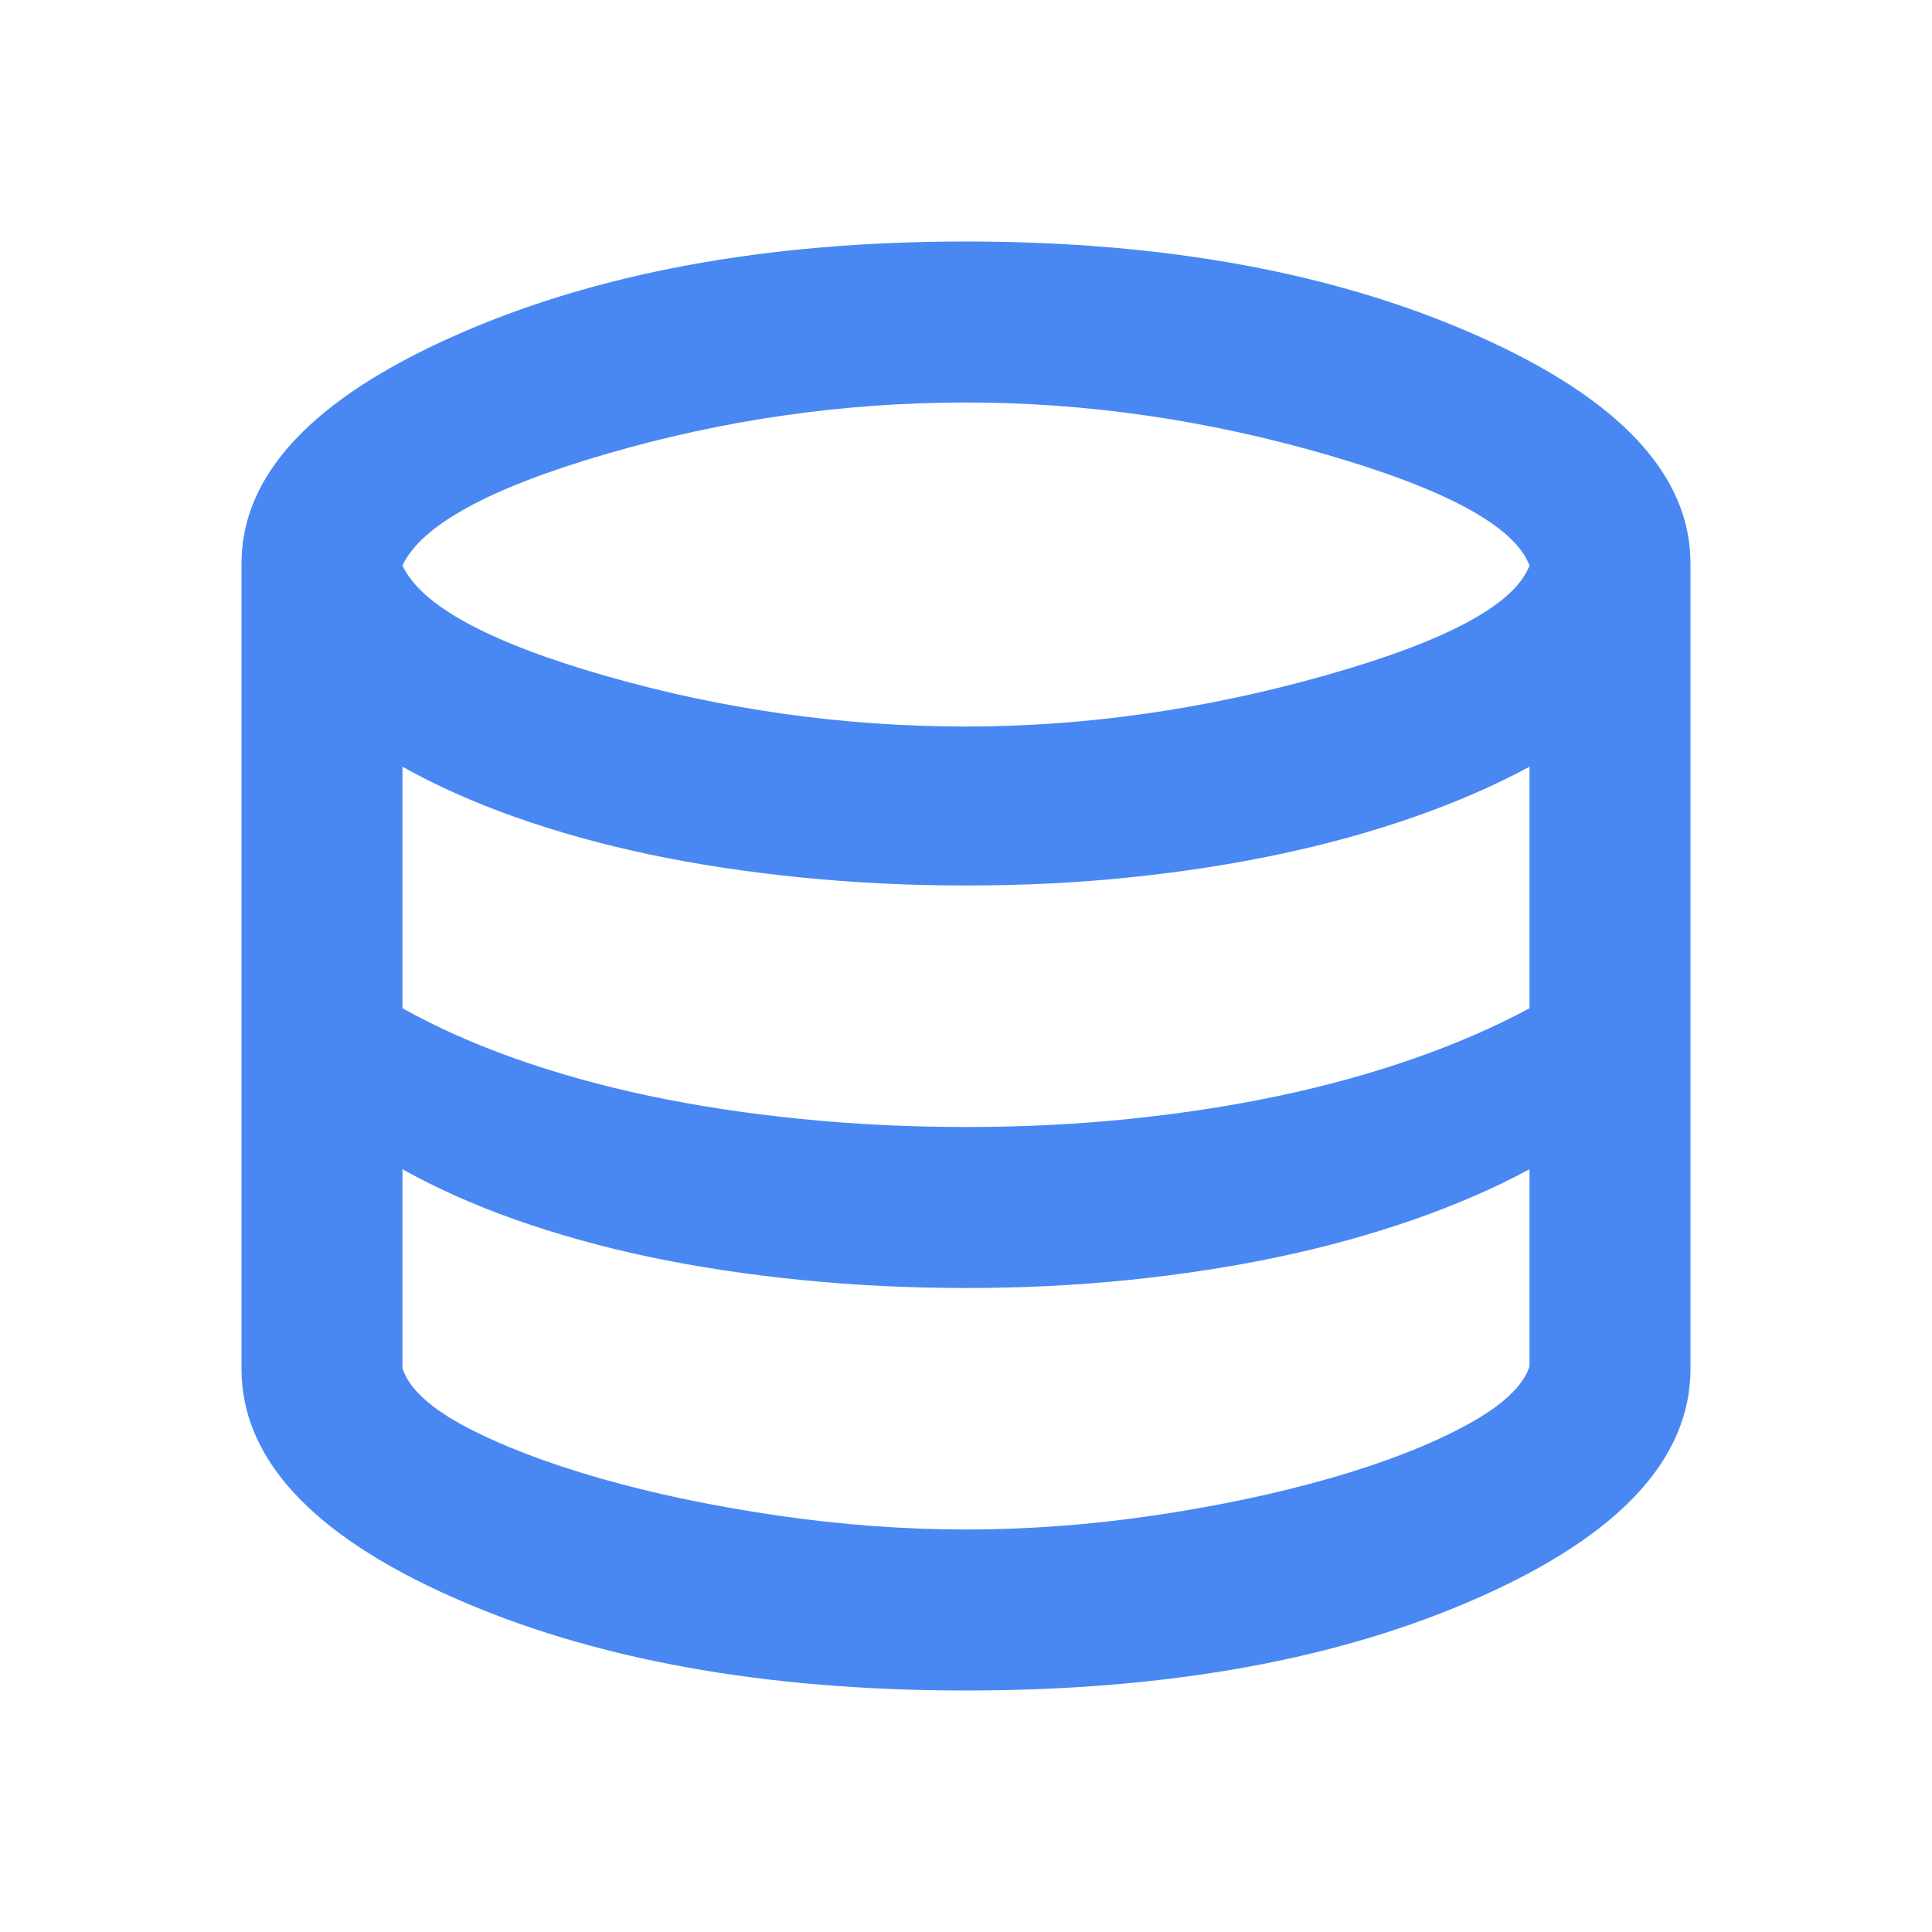
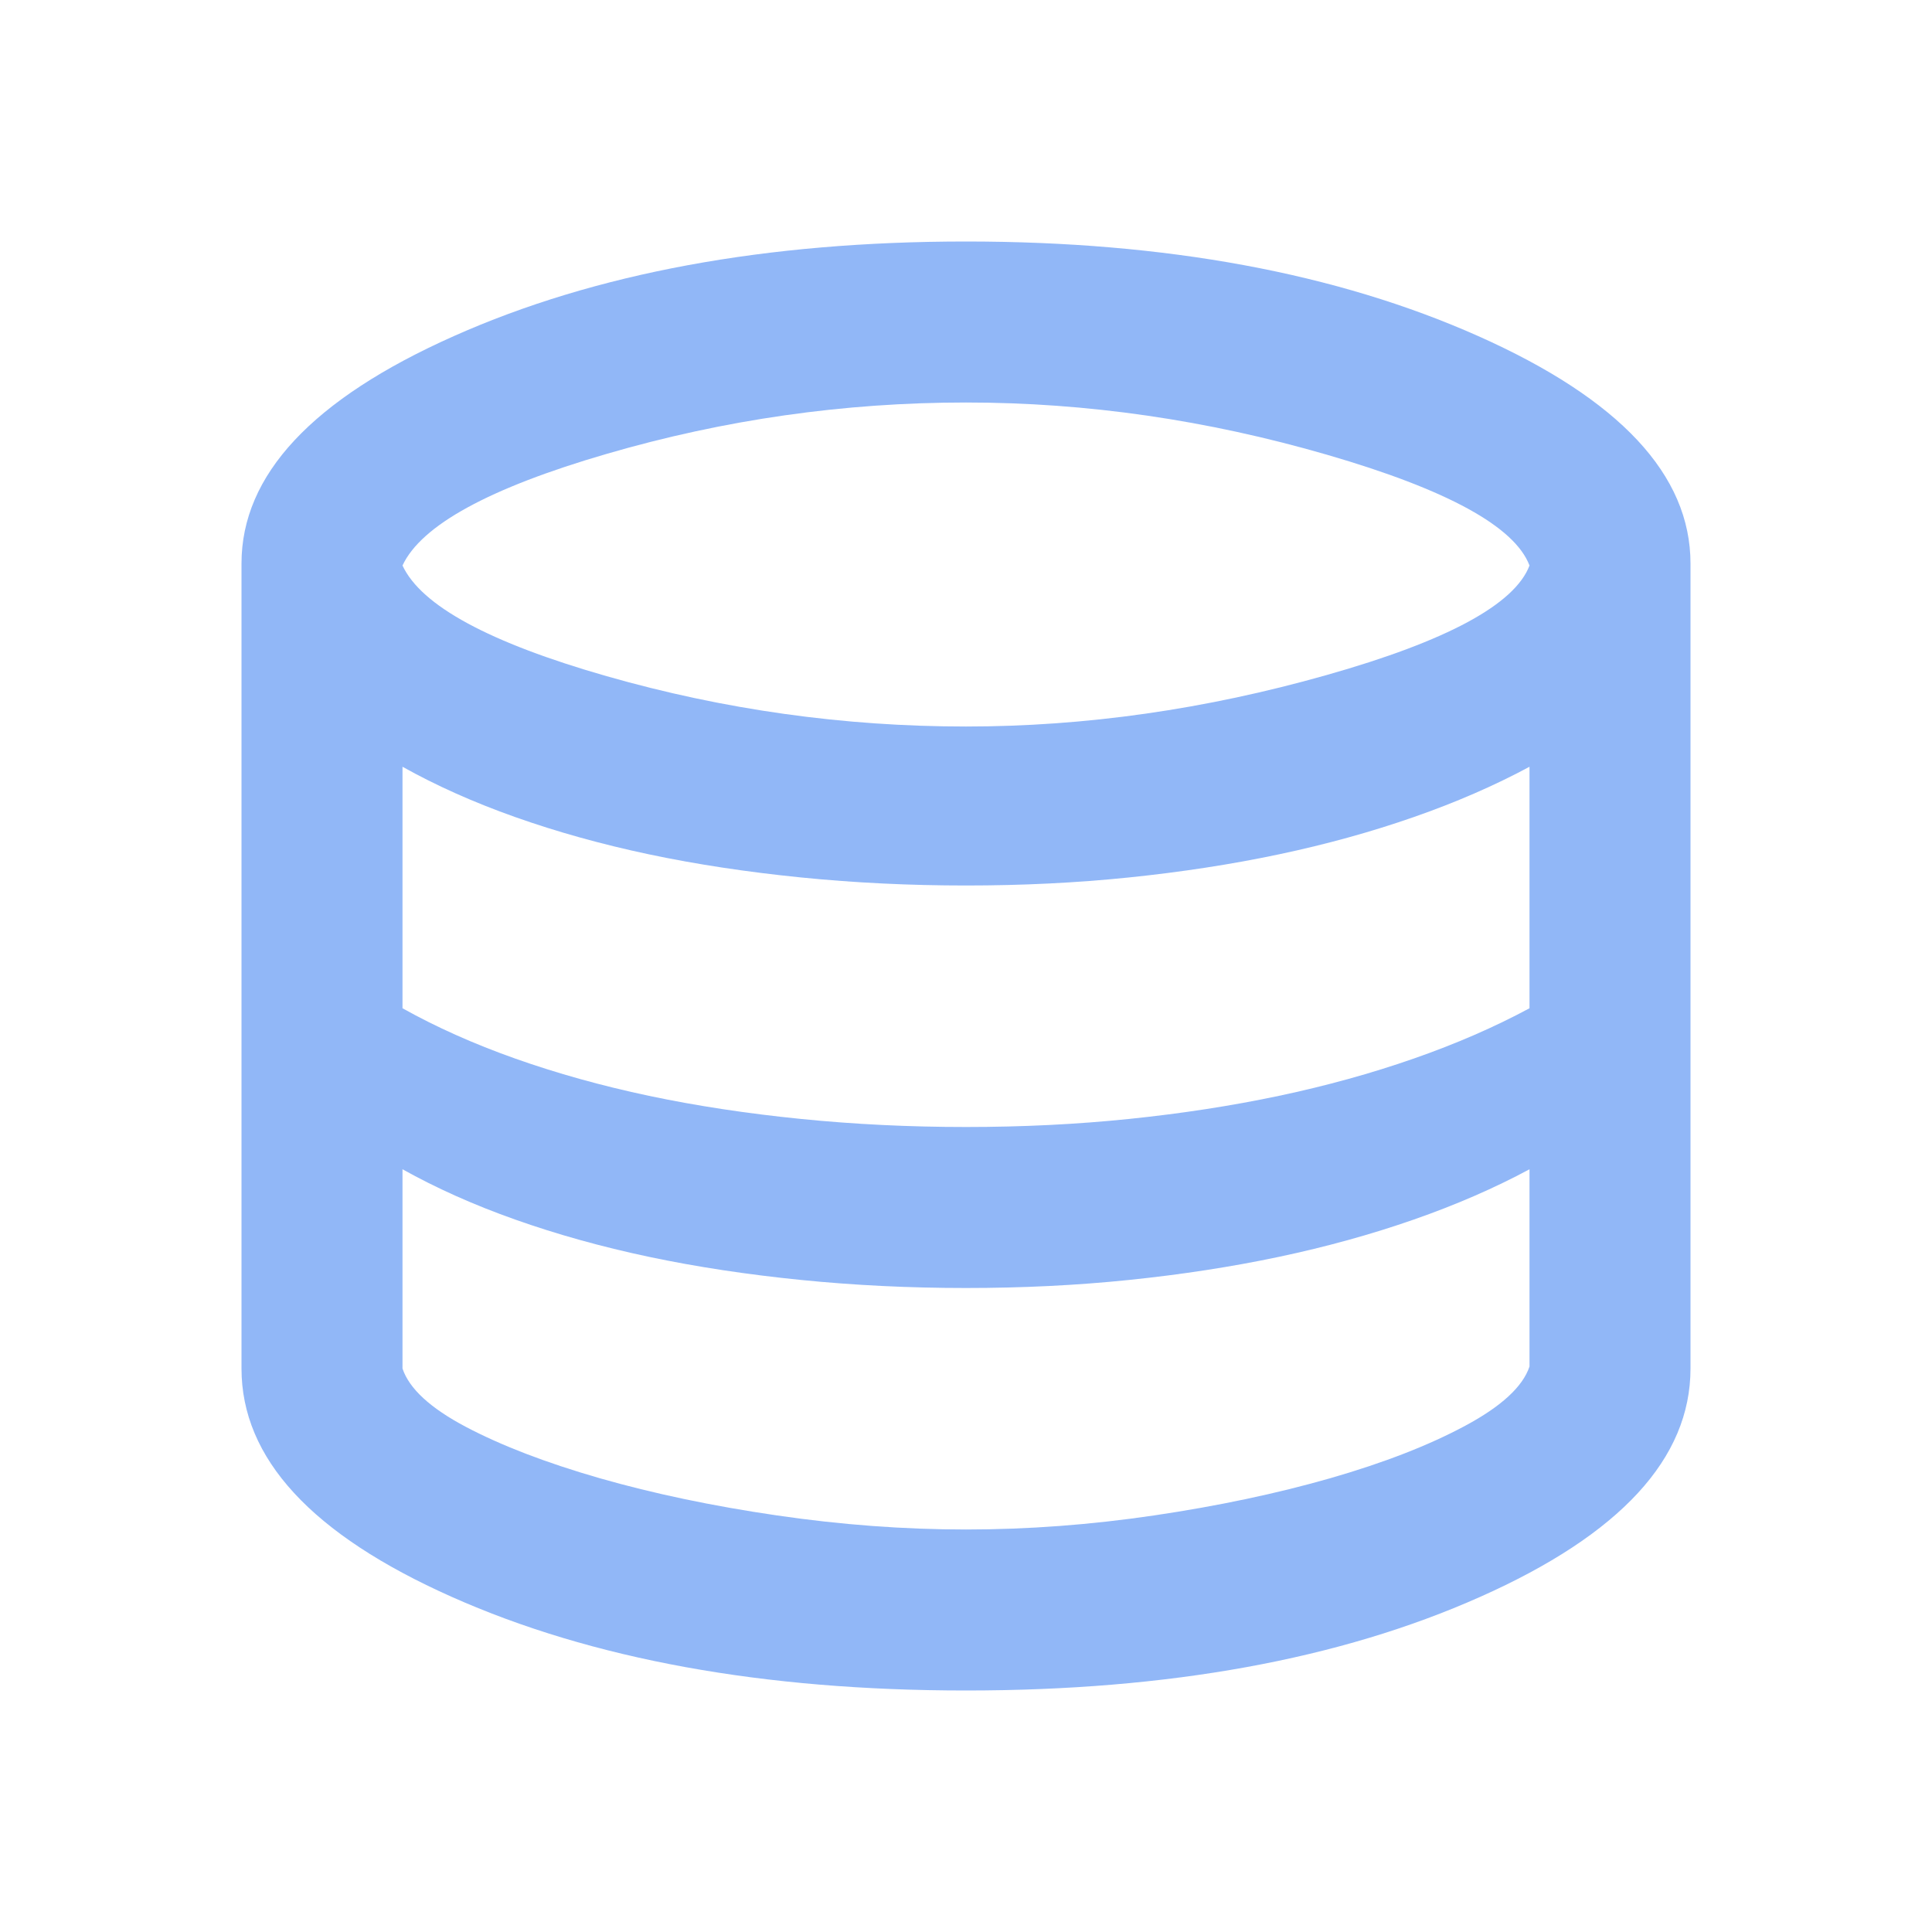
<svg xmlns="http://www.w3.org/2000/svg" width="24" height="24" viewBox="0 0 24 24" fill="none">
-   <path d="M12 21C9.483 21 7.354 20.613 5.612 19.837C3.871 19.062 3 18.117 3 17V7C3 5.9 3.879 4.958 5.638 4.175C7.396 3.392 9.517 3 12 3C14.483 3 16.604 3.392 18.363 4.175C20.121 4.958 21 5.9 21 7V17C21 18.117 20.129 19.062 18.387 19.837C16.646 20.613 14.517 21 12 21ZM12 9.025C13.483 9.025 14.975 8.812 16.475 8.387C17.975 7.963 18.817 7.508 19 7.025C18.817 6.542 17.979 6.083 16.488 5.65C14.996 5.217 13.5 5 12 5C10.483 5 8.996 5.213 7.537 5.638C6.079 6.062 5.233 6.525 5 7.025C5.233 7.525 6.079 7.983 7.537 8.4C8.996 8.817 10.483 9.025 12 9.025ZM12 14C12.7 14 13.375 13.967 14.025 13.9C14.675 13.833 15.296 13.738 15.887 13.613C16.479 13.488 17.038 13.333 17.562 13.15C18.087 12.967 18.567 12.758 19 12.525V9.525C18.567 9.758 18.087 9.967 17.562 10.15C17.038 10.333 16.479 10.488 15.887 10.613C15.296 10.738 14.675 10.833 14.025 10.9C13.375 10.967 12.7 11 12 11C11.3 11 10.617 10.967 9.95 10.9C9.283 10.833 8.654 10.738 8.062 10.613C7.471 10.488 6.917 10.333 6.4 10.15C5.883 9.967 5.417 9.758 5 9.525V12.525C5.417 12.758 5.883 12.967 6.4 13.15C6.917 13.333 7.471 13.488 8.062 13.613C8.654 13.738 9.283 13.833 9.95 13.9C10.617 13.967 11.3 14 12 14ZM12 19C12.767 19 13.546 18.942 14.338 18.825C15.129 18.708 15.858 18.554 16.525 18.363C17.192 18.171 17.75 17.954 18.2 17.712C18.65 17.471 18.917 17.225 19 16.975V14.525C18.567 14.758 18.087 14.967 17.562 15.15C17.038 15.333 16.479 15.488 15.887 15.613C15.296 15.738 14.675 15.833 14.025 15.9C13.375 15.967 12.7 16 12 16C11.3 16 10.617 15.967 9.95 15.9C9.283 15.833 8.654 15.738 8.062 15.613C7.471 15.488 6.917 15.333 6.4 15.15C5.883 14.967 5.417 14.758 5 14.525V17C5.083 17.25 5.346 17.492 5.787 17.725C6.229 17.958 6.783 18.171 7.45 18.363C8.117 18.554 8.85 18.708 9.65 18.825C10.45 18.942 11.233 19 12 19Z" fill="#4988F2" />
+   <path d="M12 21C9.483 21 7.354 20.613 5.612 19.837C3.871 19.062 3 18.117 3 17V7C3 5.9 3.879 4.958 5.638 4.175C7.396 3.392 9.517 3 12 3C14.483 3 16.604 3.392 18.363 4.175C20.121 4.958 21 5.9 21 7V17C21 18.117 20.129 19.062 18.387 19.837C16.646 20.613 14.517 21 12 21ZM12 9.025C13.483 9.025 14.975 8.812 16.475 8.387C17.975 7.963 18.817 7.508 19 7.025C18.817 6.542 17.979 6.083 16.488 5.65C14.996 5.217 13.5 5 12 5C10.483 5 8.996 5.213 7.537 5.638C6.079 6.062 5.233 6.525 5 7.025C5.233 7.525 6.079 7.983 7.537 8.4C8.996 8.817 10.483 9.025 12 9.025ZM12 14C12.7 14 13.375 13.967 14.025 13.9C14.675 13.833 15.296 13.738 15.887 13.613C16.479 13.488 17.038 13.333 17.562 13.15C18.087 12.967 18.567 12.758 19 12.525V9.525C18.567 9.758 18.087 9.967 17.562 10.15C17.038 10.333 16.479 10.488 15.887 10.613C15.296 10.738 14.675 10.833 14.025 10.9C13.375 10.967 12.7 11 12 11C11.3 11 10.617 10.967 9.95 10.9C9.283 10.833 8.654 10.738 8.062 10.613C7.471 10.488 6.917 10.333 6.4 10.15C5.883 9.967 5.417 9.758 5 9.525V12.525C5.417 12.758 5.883 12.967 6.4 13.15C6.917 13.333 7.471 13.488 8.062 13.613C8.654 13.738 9.283 13.833 9.95 13.9C10.617 13.967 11.3 14 12 14ZM12 19C12.767 19 13.546 18.942 14.338 18.825C15.129 18.708 15.858 18.554 16.525 18.363C17.192 18.171 17.75 17.954 18.2 17.712C18.65 17.471 18.917 17.225 19 16.975V14.525C18.567 14.758 18.087 14.967 17.562 15.15C17.038 15.333 16.479 15.488 15.887 15.613C15.296 15.738 14.675 15.833 14.025 15.9C13.375 15.967 12.7 16 12 16C11.3 16 10.617 15.967 9.95 15.9C9.283 15.833 8.654 15.738 8.062 15.613C7.471 15.488 6.917 15.333 6.4 15.15C5.883 14.967 5.417 14.758 5 14.525V17C5.083 17.25 5.346 17.492 5.787 17.725C6.229 17.958 6.783 18.171 7.45 18.363C8.117 18.554 8.85 18.708 9.65 18.825C10.45 18.942 11.233 19 12 19Z" fill="#4988F2" fill-opacity="0.6" />
</svg>
